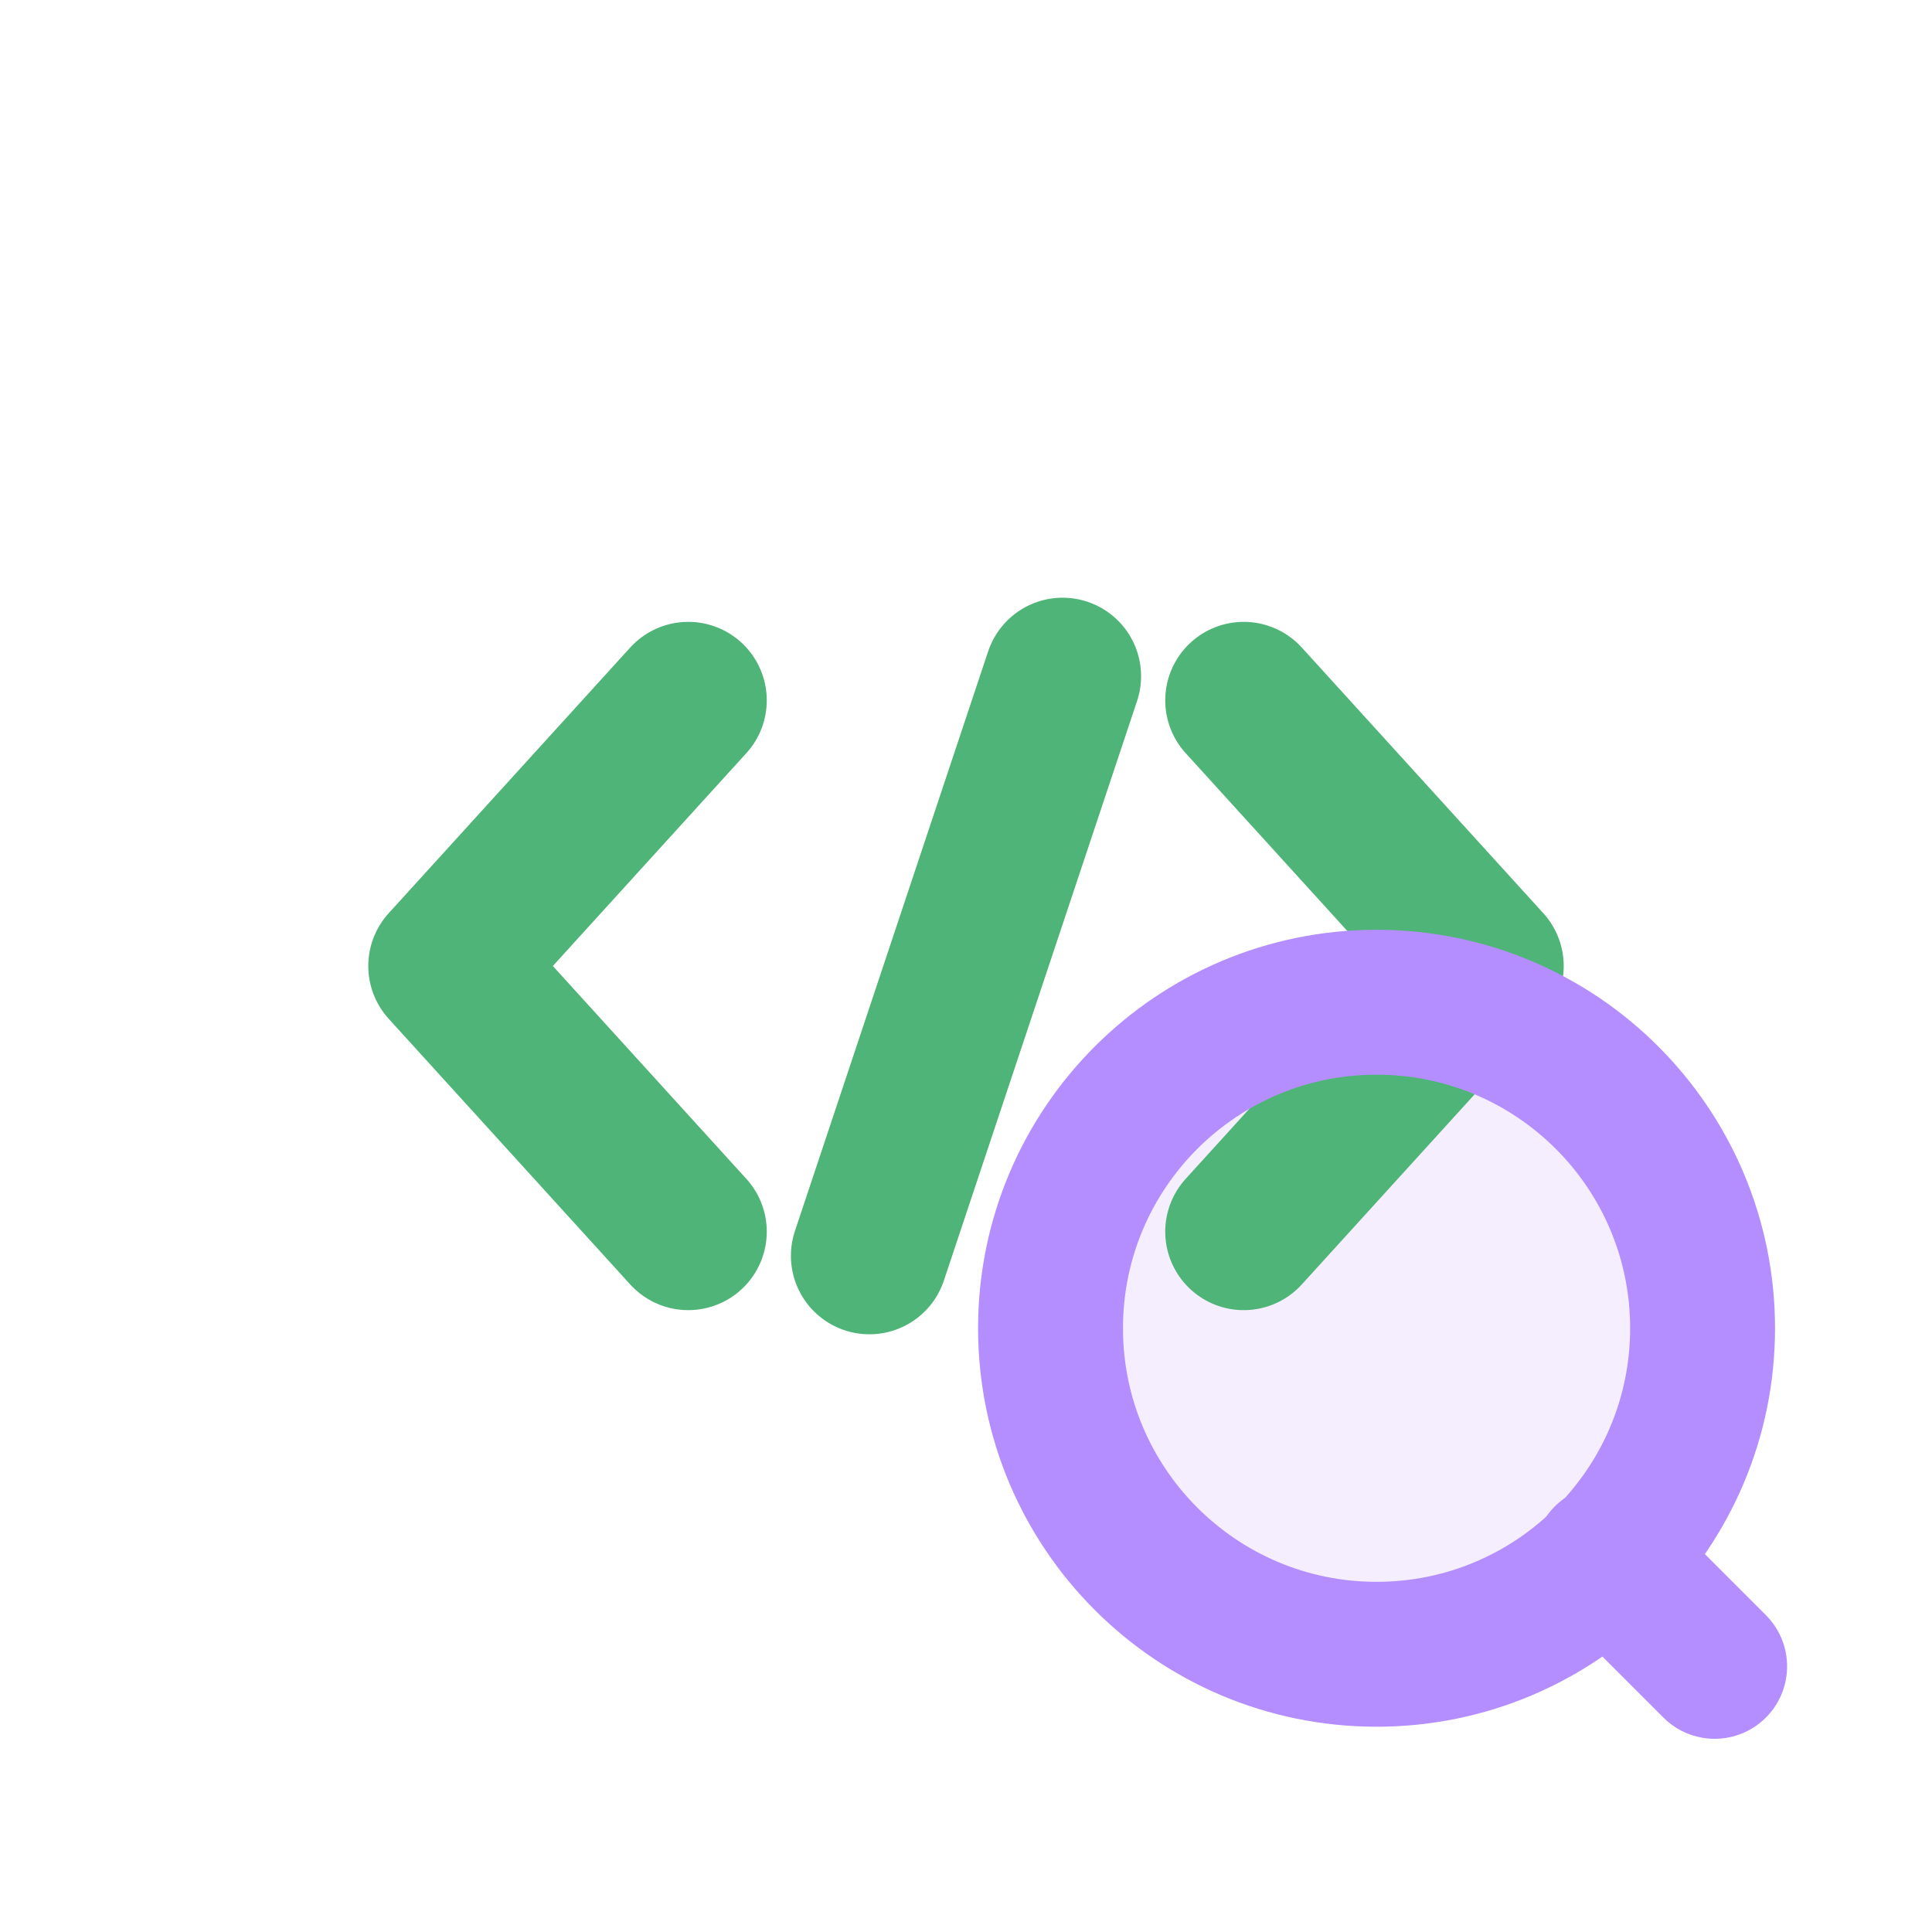
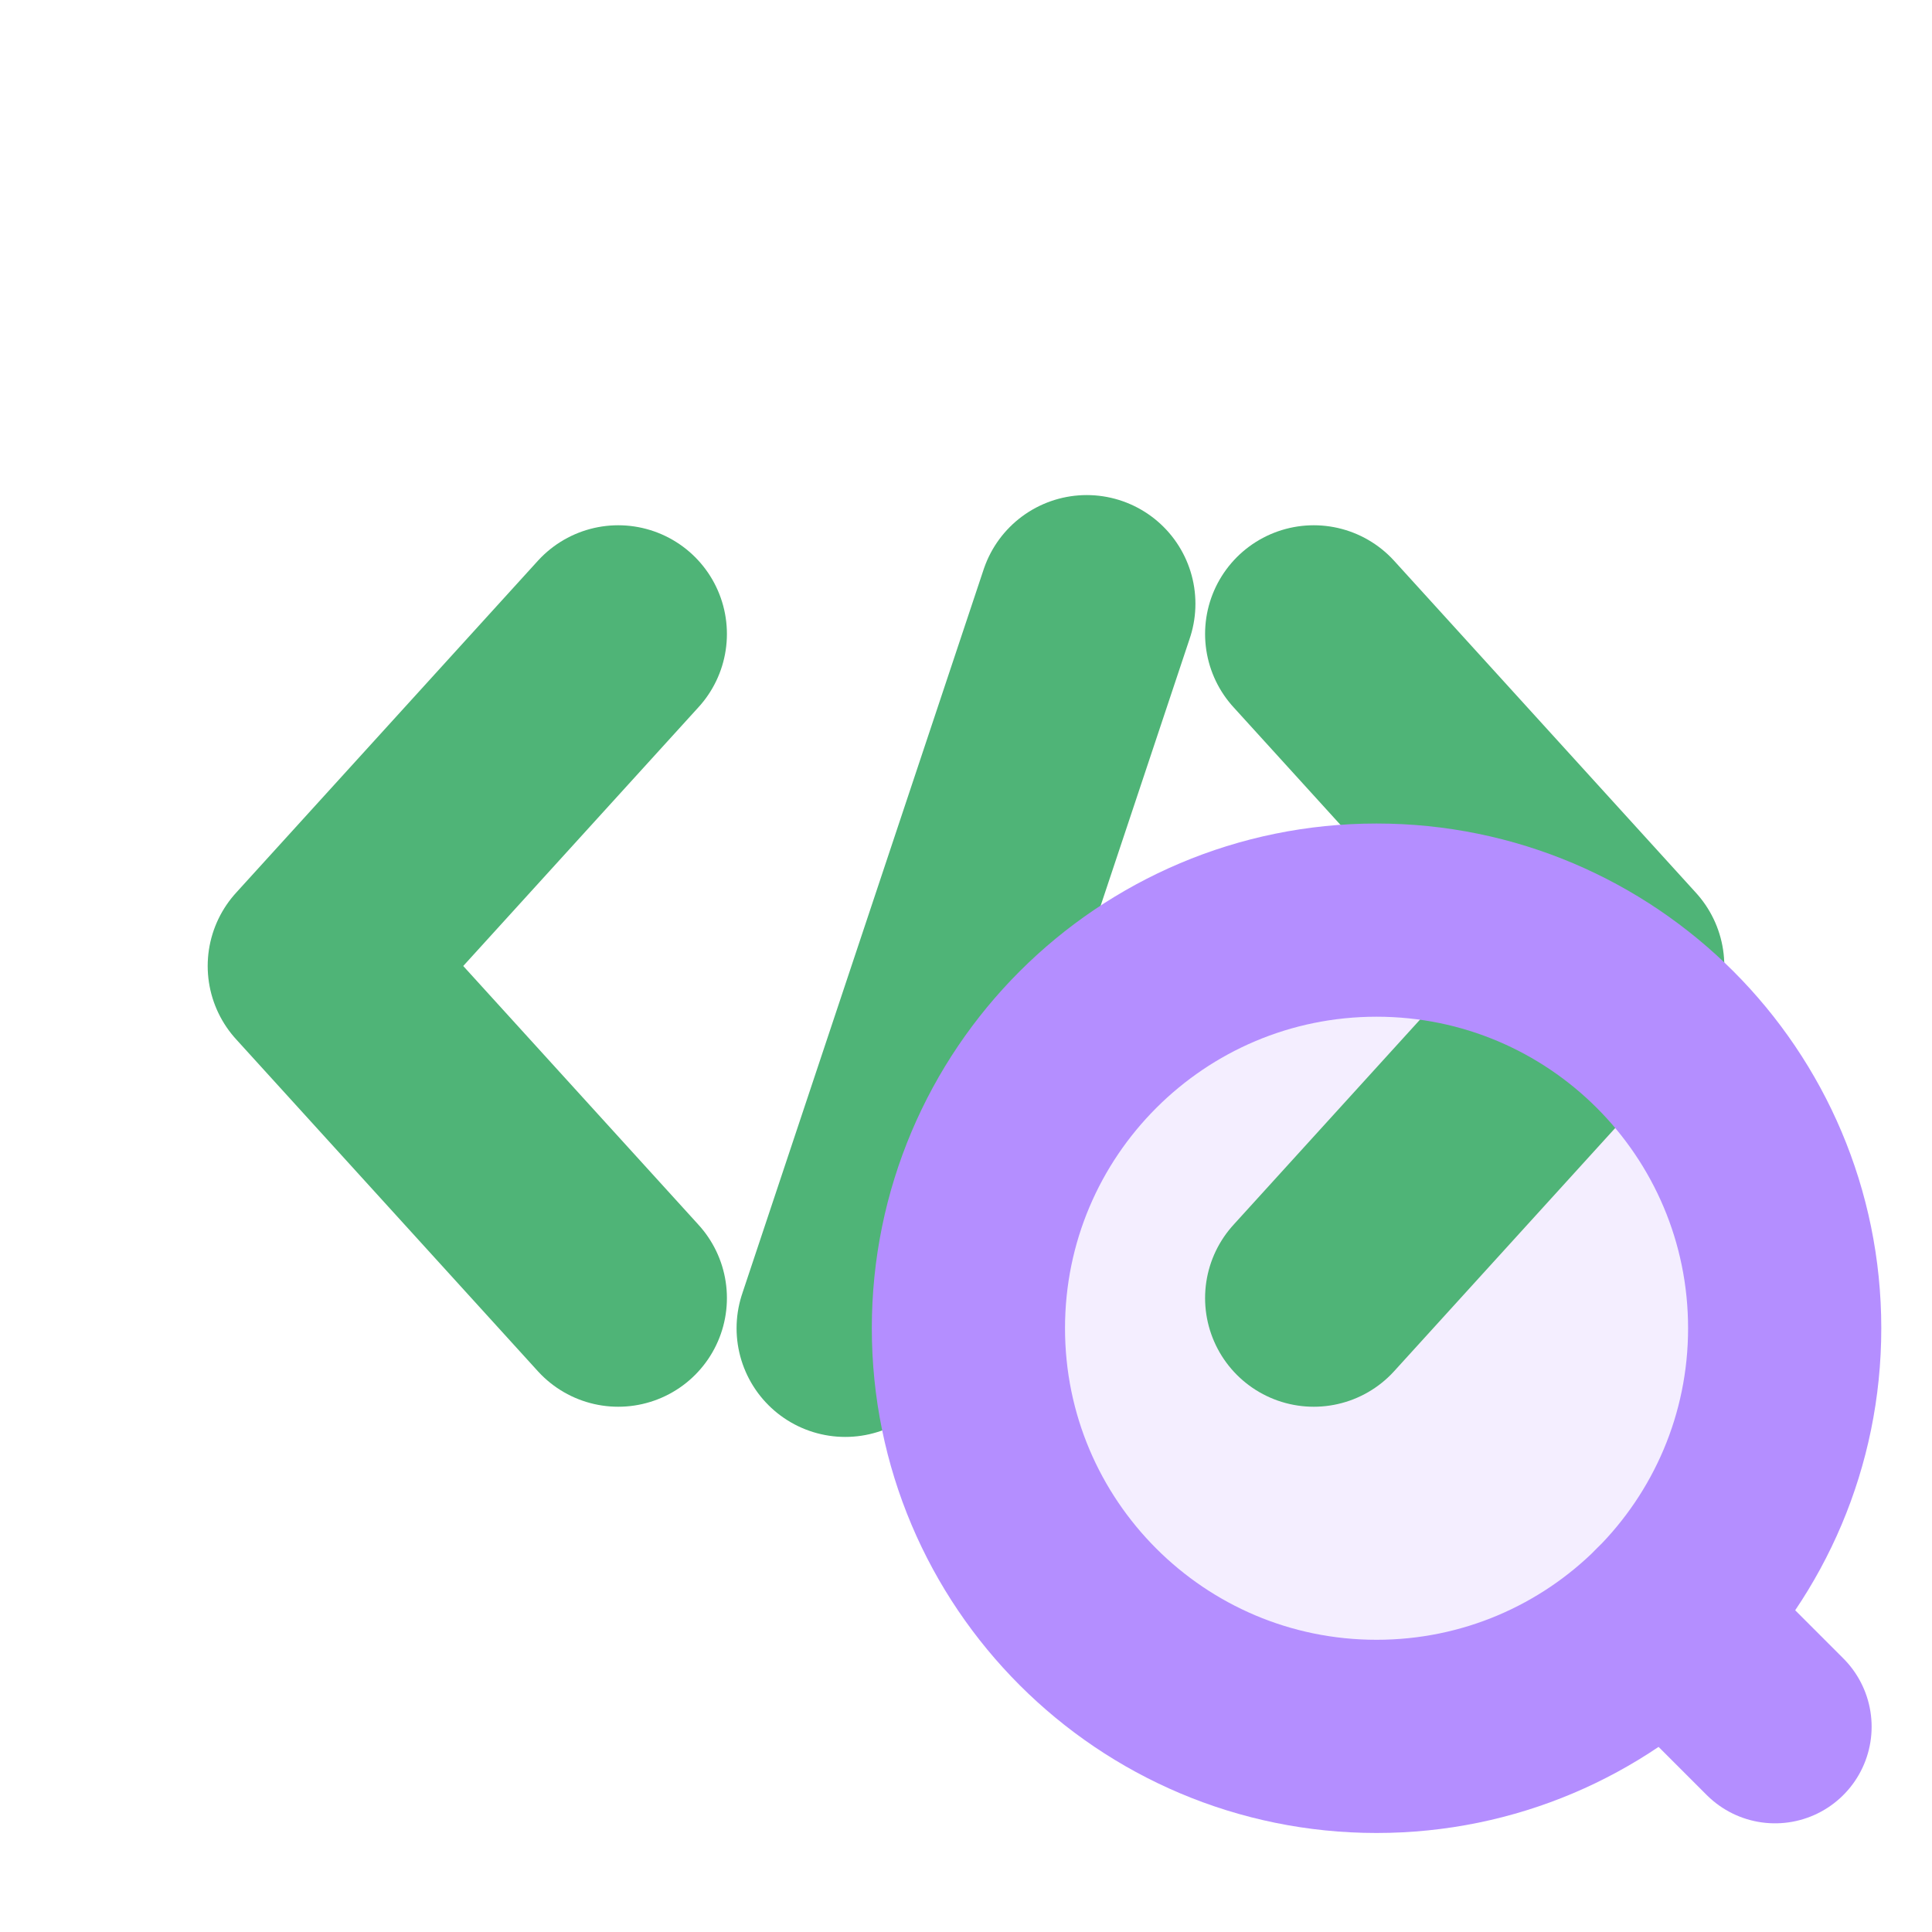
<svg xmlns="http://www.w3.org/2000/svg" width="16" height="16" viewBox="0 0 16 16" fill="none">
-   <circle cx="11.4" cy="11.0" r="2.7" fill="#F4EEFF" />
-   <path d="M5.7 5.8 L3.7 8 L5.7 10.2" stroke="#4FB477" stroke-width="1.3" stroke-linecap="round" stroke-linejoin="round" />
-   <line x1="7.2" y1="10.4" x2="8.8" y2="5.6" stroke="#4FB477" stroke-width="1.3" stroke-linecap="round" />
-   <path d="M10.3 5.8 L12.3 8 L10.3 10.2" stroke="#4FB477" stroke-width="1.3" stroke-linecap="round" stroke-linejoin="round" />
-   <circle cx="11.4" cy="11.0" r="2.7" fill="none" stroke="#B48EFF" stroke-width="1.2" />
-   <line x1="13.3" y1="12.9" x2="14.2" y2="13.8" stroke="#B48EFF" stroke-width="1.2" stroke-linecap="round" />
+   <circle cx="11.4" cy="11.0" r="3.38" fill="#F4EEFF" />
+   <path d="M5.12 5.25 L2.62 8.00 L5.12 10.75" stroke="#4FB477" stroke-width="1.8" stroke-linecap="round" stroke-linejoin="round" />
+   <line x1="7.00" y1="11.00" x2="9.00" y2="5.00" stroke="#4FB477" stroke-width="1.8" stroke-linecap="round" />
+   <path d="M10.88 5.25 L13.38 8.00 L10.88 10.75" stroke="#4FB477" stroke-width="1.8" stroke-linecap="round" stroke-linejoin="round" />
+   <circle cx="11.4" cy="11.0" r="3.38" fill="none" stroke="#B48EFF" stroke-width="1.6" />
+   <line x1="13.79" y1="13.39" x2="14.70" y2="14.30" stroke="#B48EFF" stroke-width="1.6" stroke-linecap="round" />
</svg>
